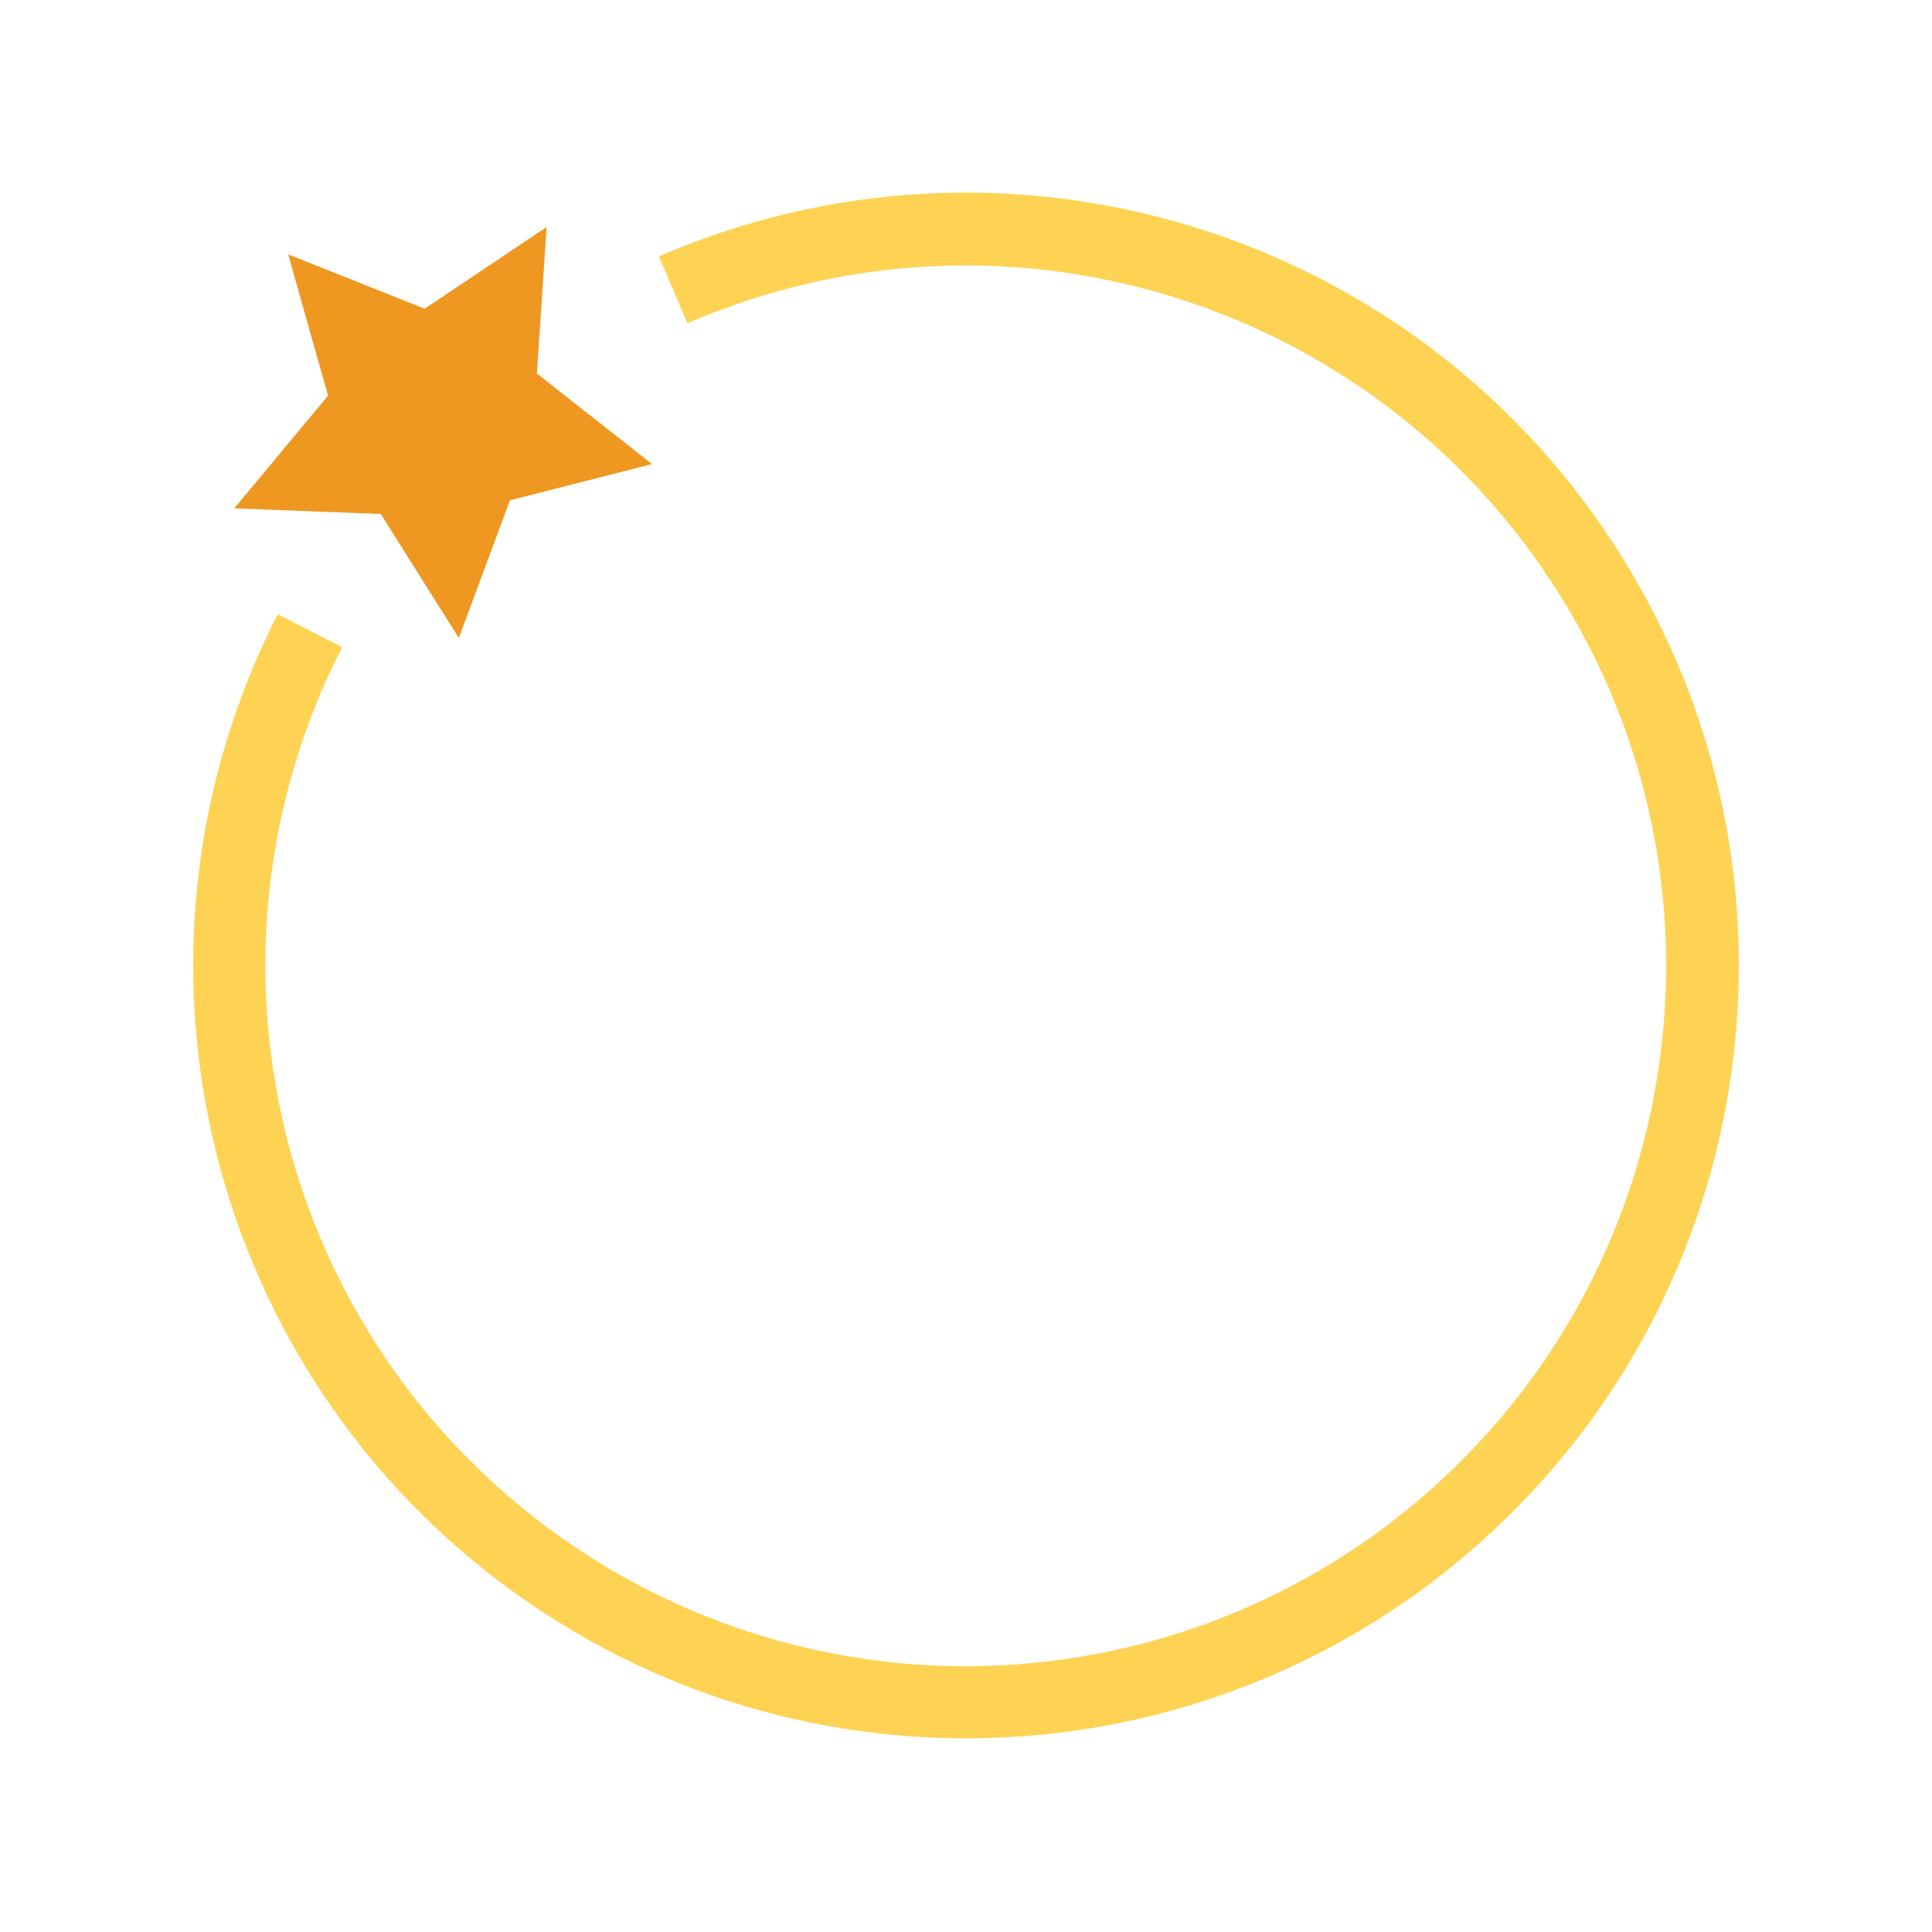
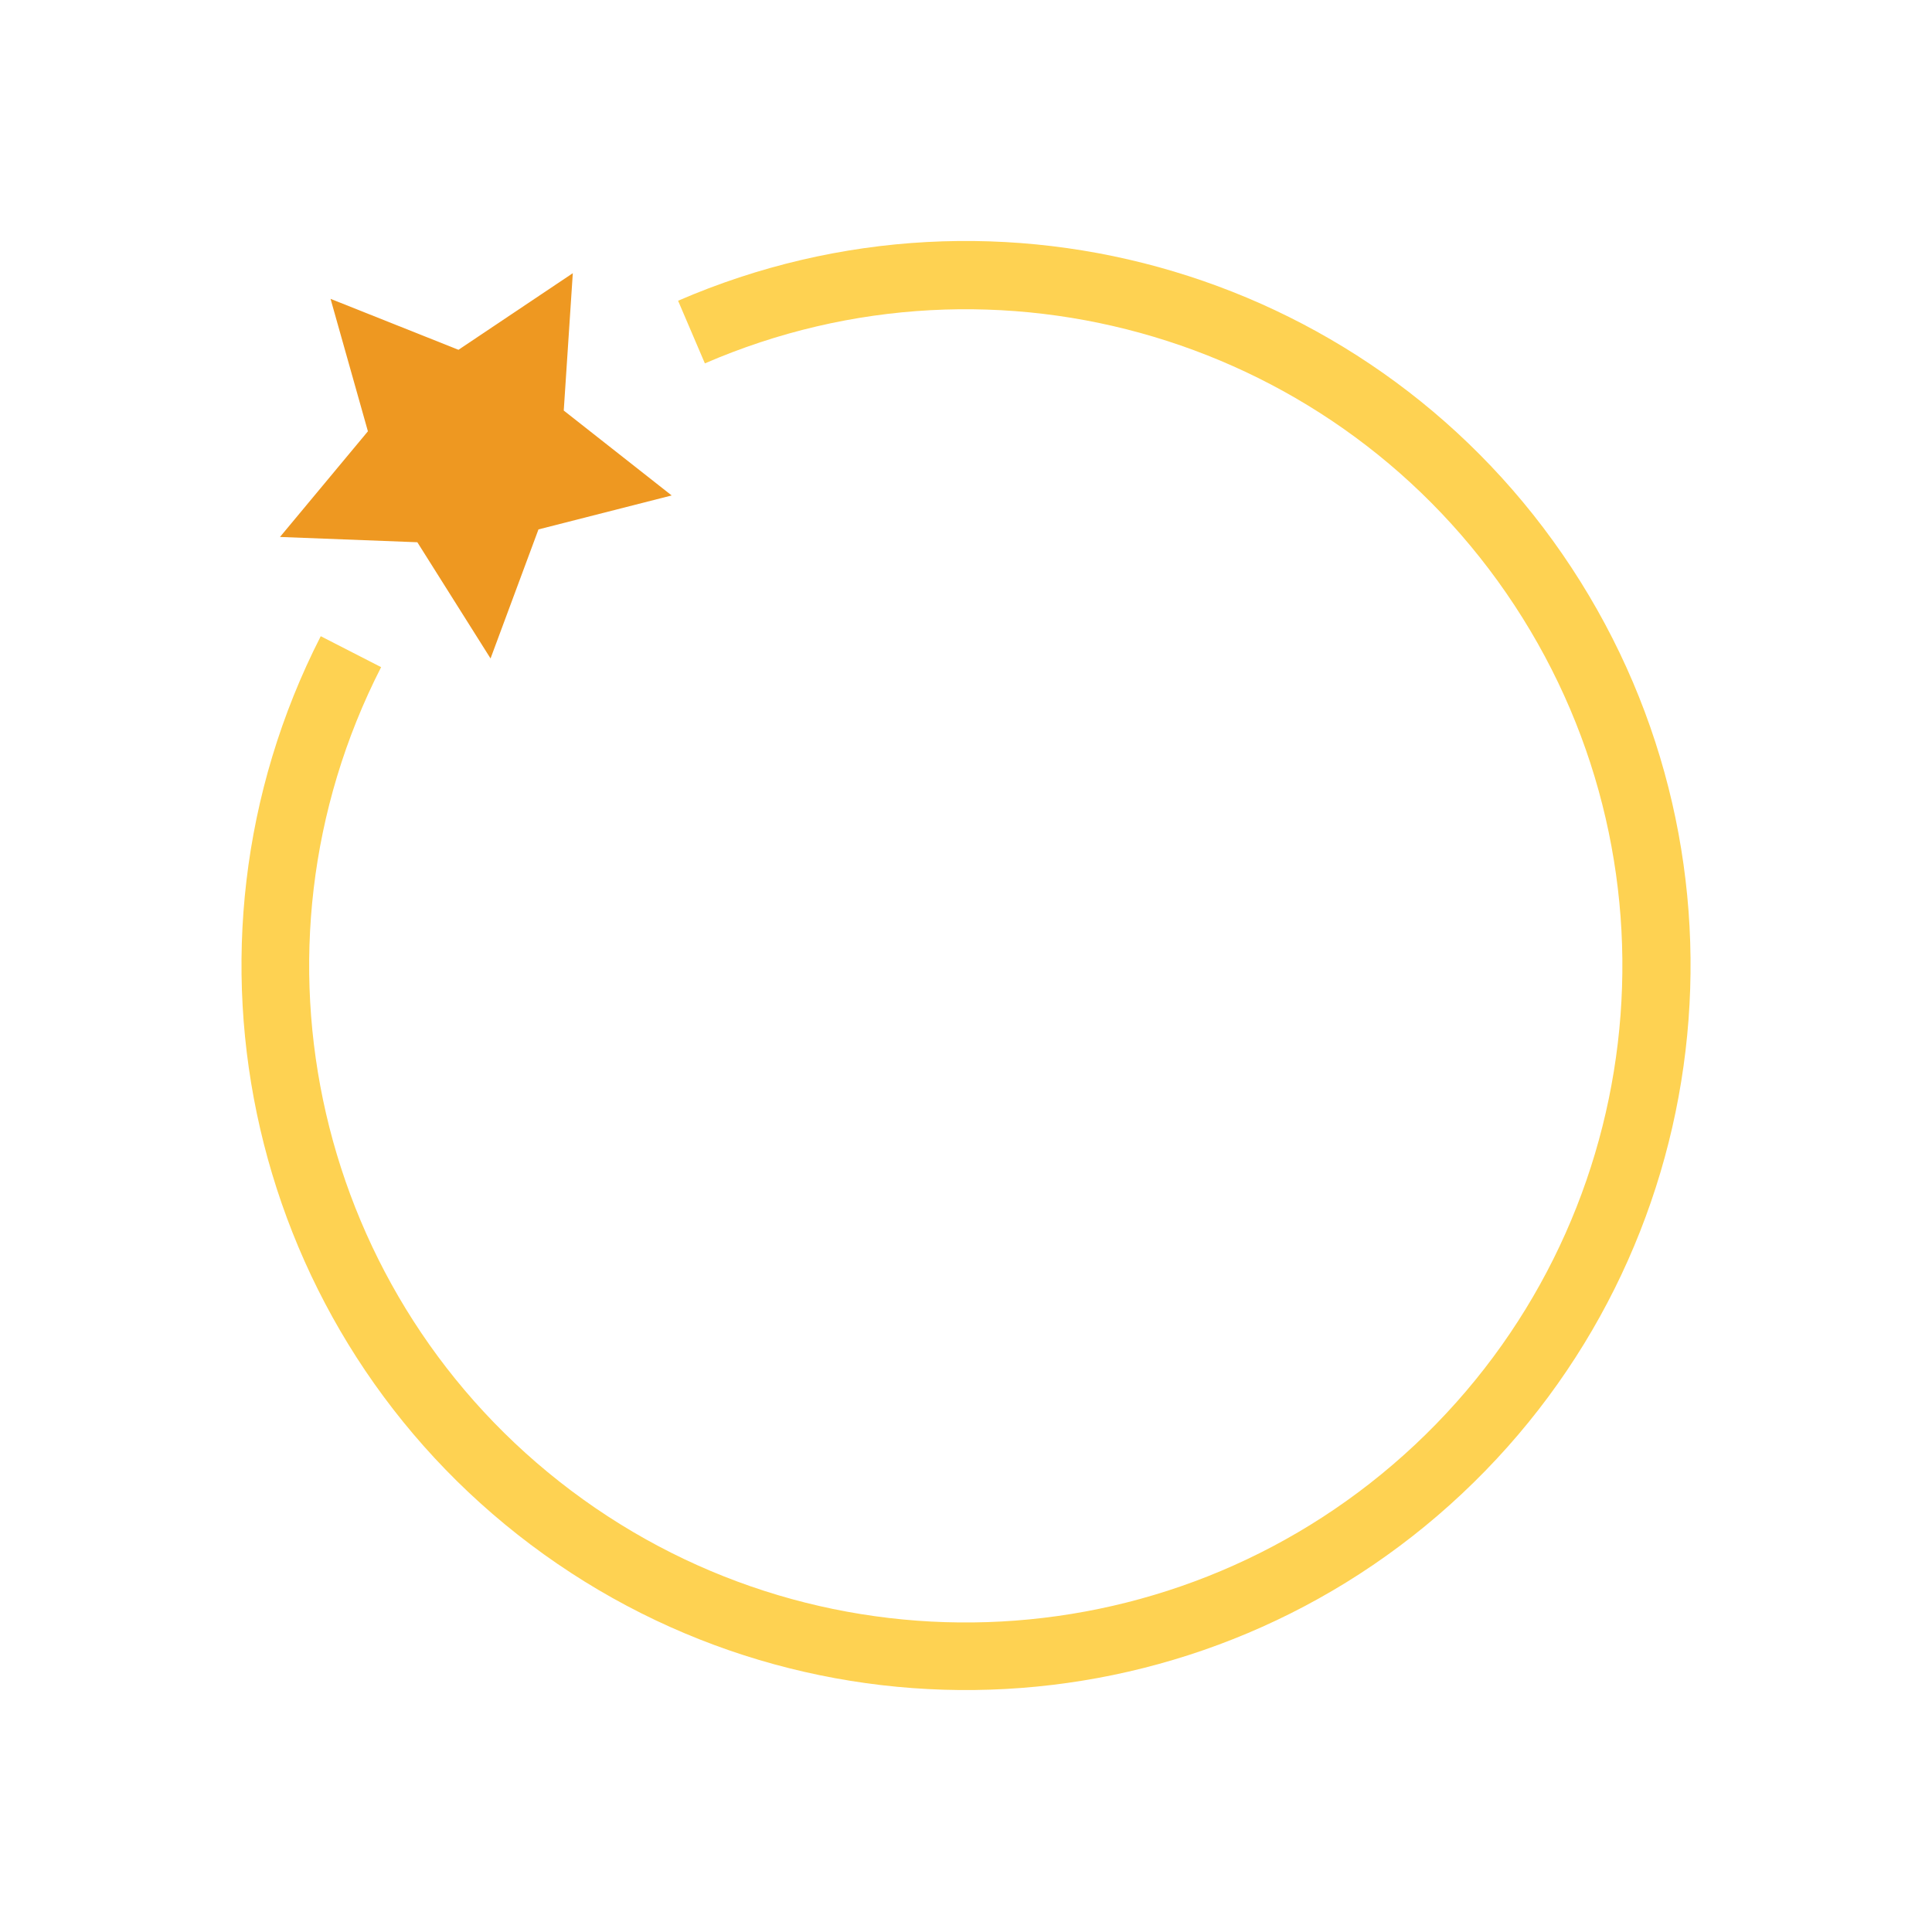
- <svg xmlns="http://www.w3.org/2000/svg" width="512" height="512" viewBox="-32 -32 480 480" fill="none">
-   <path fill-rule="evenodd" clip-rule="evenodd" d="M53 128.8l-16-8.2a192 192 0 1094.7-88.9l7.1 16.6A174 174 0 1153 128.8z" fill="#fed252" />
-   <path d="M94.7 92.3L82 126.5 62.6 95.7l-36.4-1.4 23.3-28-9.9-35.1 33.9 13.5 30.3-20.3-2.4 36.4L130 83.3l-35.3 9z" fill="#ee9821" />
-   <animateTransform attributeName="transform" attributeType="XML" type="rotate" keyTimes="0; .2; .23; .34; .45; .56; .67; .78; .89; 1" values="0; 0; -10; 130; 210; 270; 310; 340; 355; 360" begin="0s" dur="2s" repeatCount="indefinite" />
+ <svg xmlns="http://www.w3.org/2000/svg" width="512" height="512" fill="none">
+   <g id="ring-and-star">
+     <path fill-rule="evenodd" clip-rule="evenodd" d="M53 128.8l-16-8.2a192 192 0 1094.7-88.9l7.1 16.6A174 174 0 1153 128.8z" fill="#fed252" />
+     <path d="M94.7 92.3L82 126.5 62.6 95.7l-36.4-1.4 23.3-28-9.9-35.1 33.9 13.5 30.3-20.3-2.4 36.4L130 83.3l-35.3 9z" fill="#ee9821" />
+   </g>
+   <style>
+     #ring-and-star path {
+       transform: translate(48px, 48px);
+     }
+     #ring-and-star {
+       transform-origin: center;
+       animation: friction-rotate 2s linear infinite;
+     }
+     @keyframes friction-rotate {
+       0%   { transform: rotate(0deg); }
+       20%  { transform: rotate(0deg); }
+       23%  { transform: rotate(-10deg); }
+       34%  { transform: rotate(130deg); }
+       45%  { transform: rotate(210deg); }
+       56%  { transform: rotate(270deg); }
+       67%  { transform: rotate(310deg); }
+       78%  { transform: rotate(340deg); }
+       89%  { transform: rotate(355deg); }
+       100% { transform: rotate(360deg); }
+     }
+   </style>
</svg>
